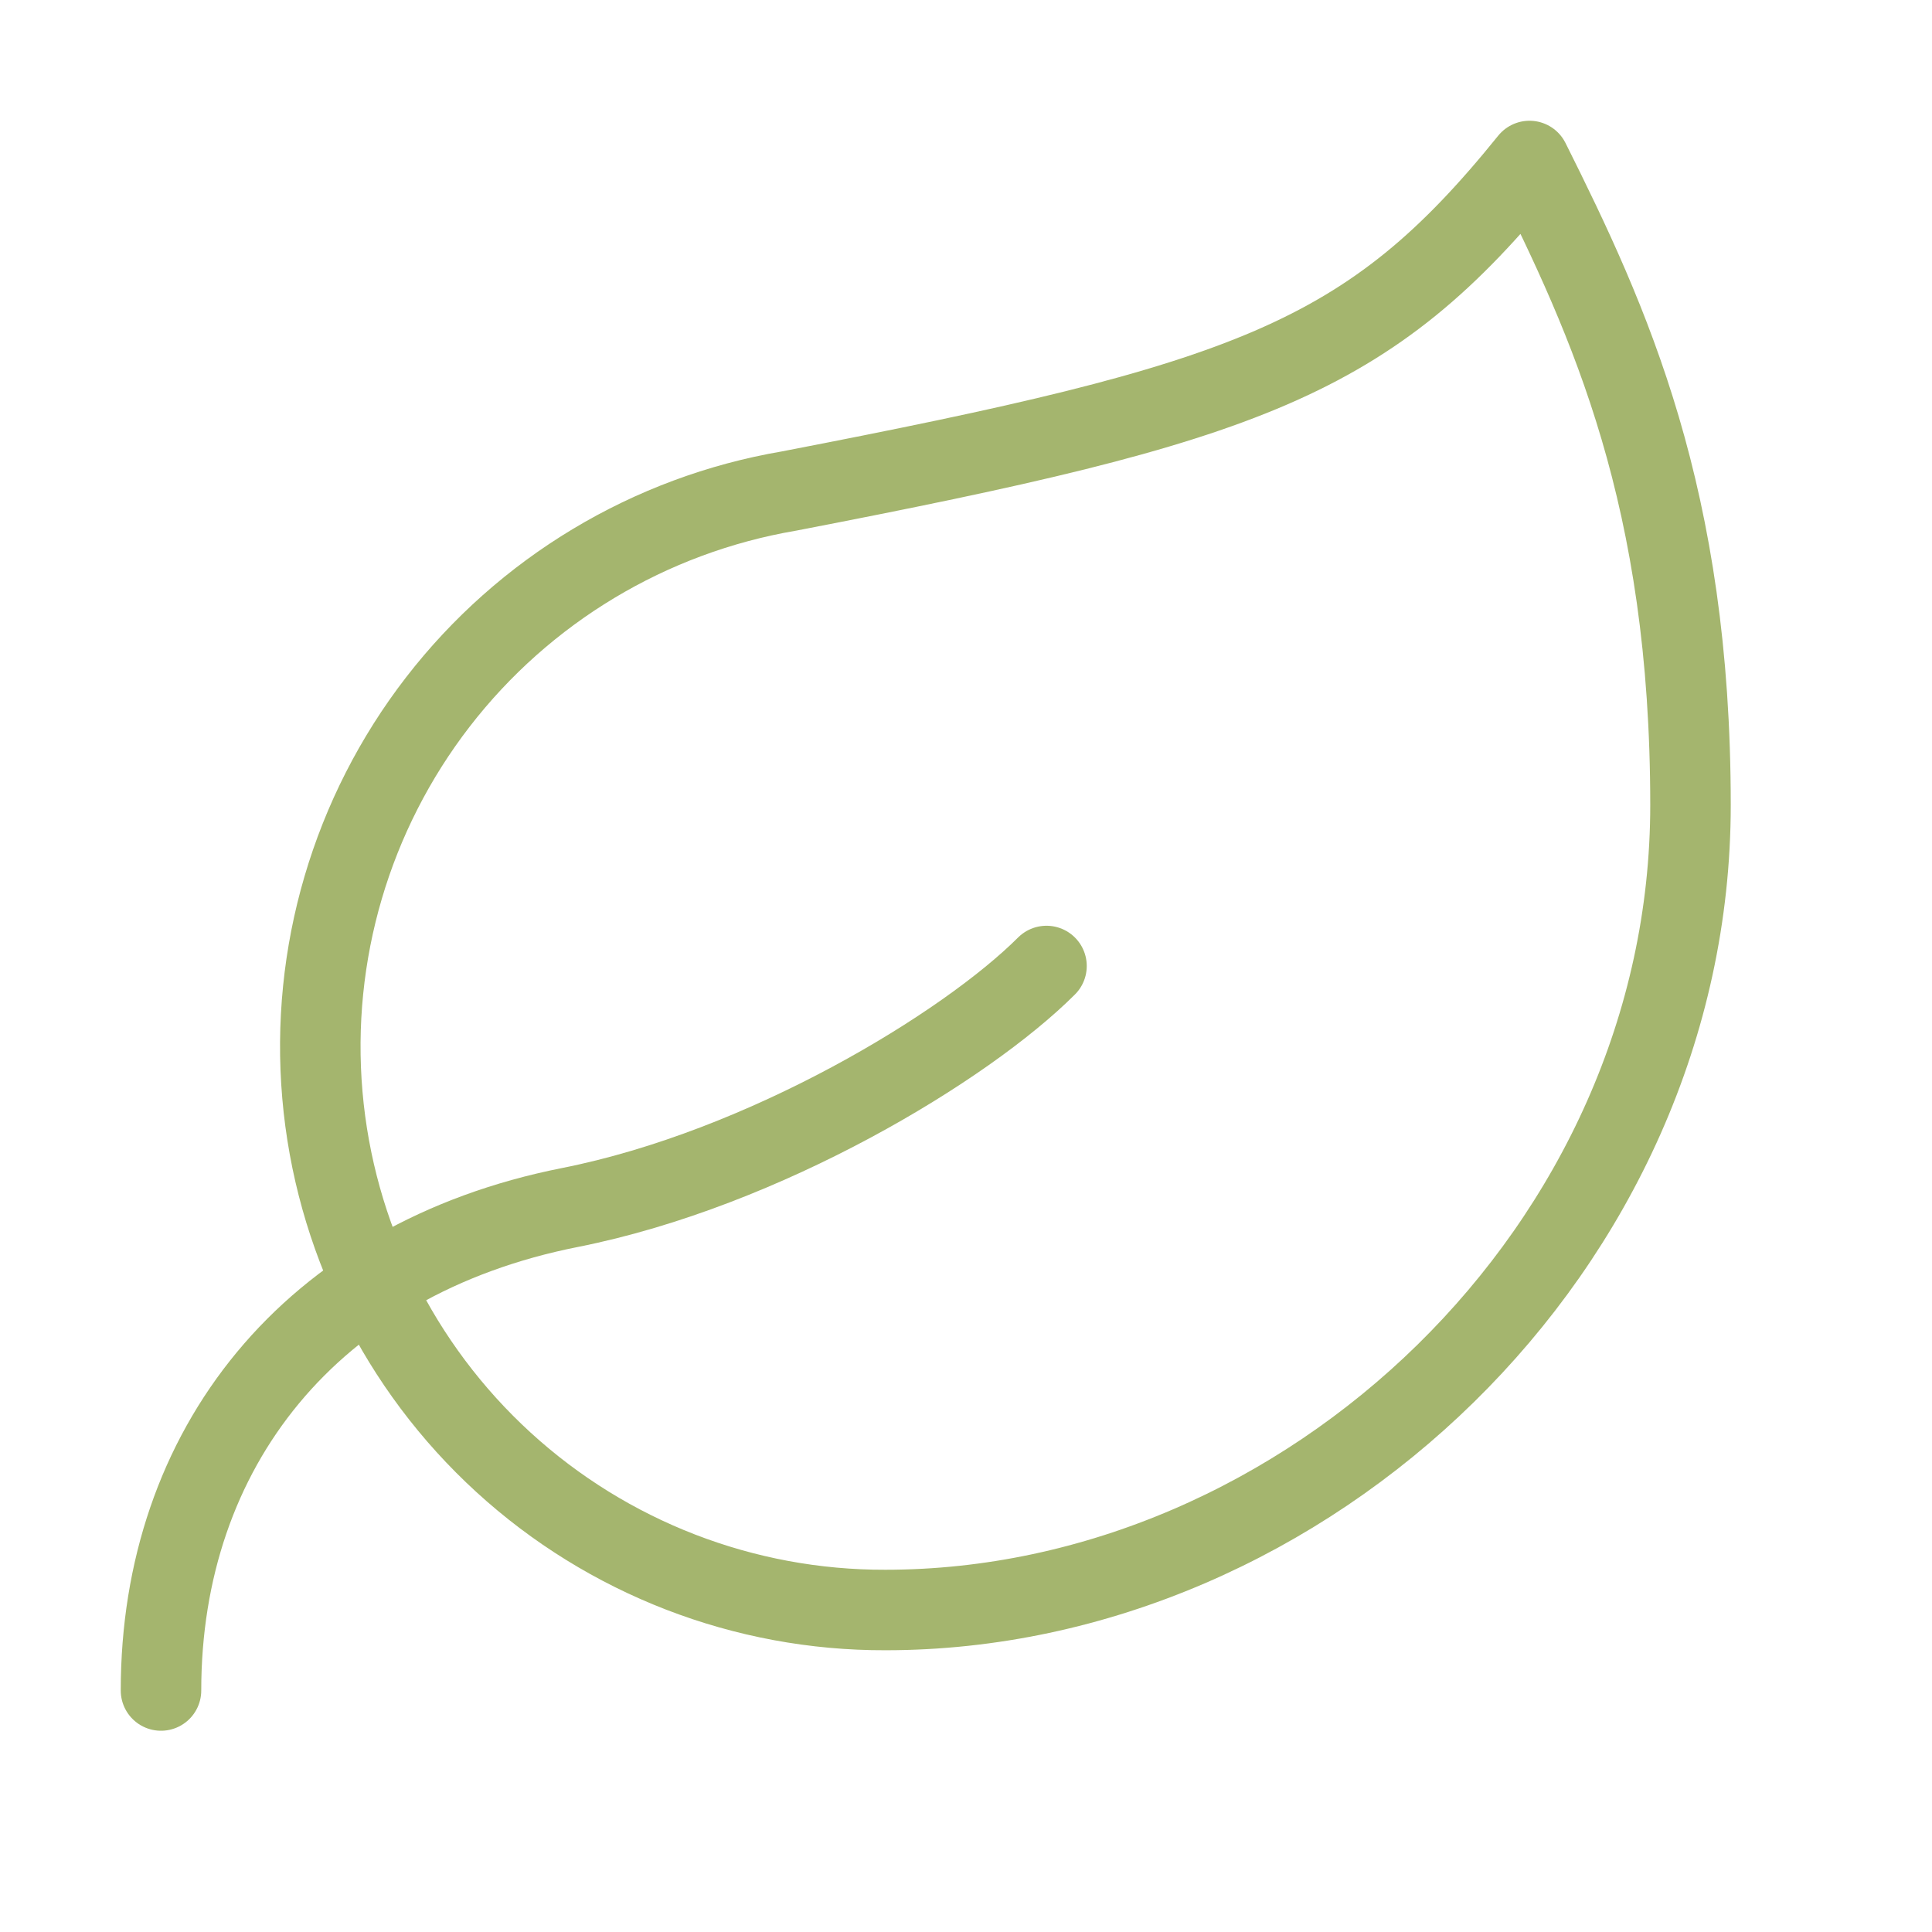
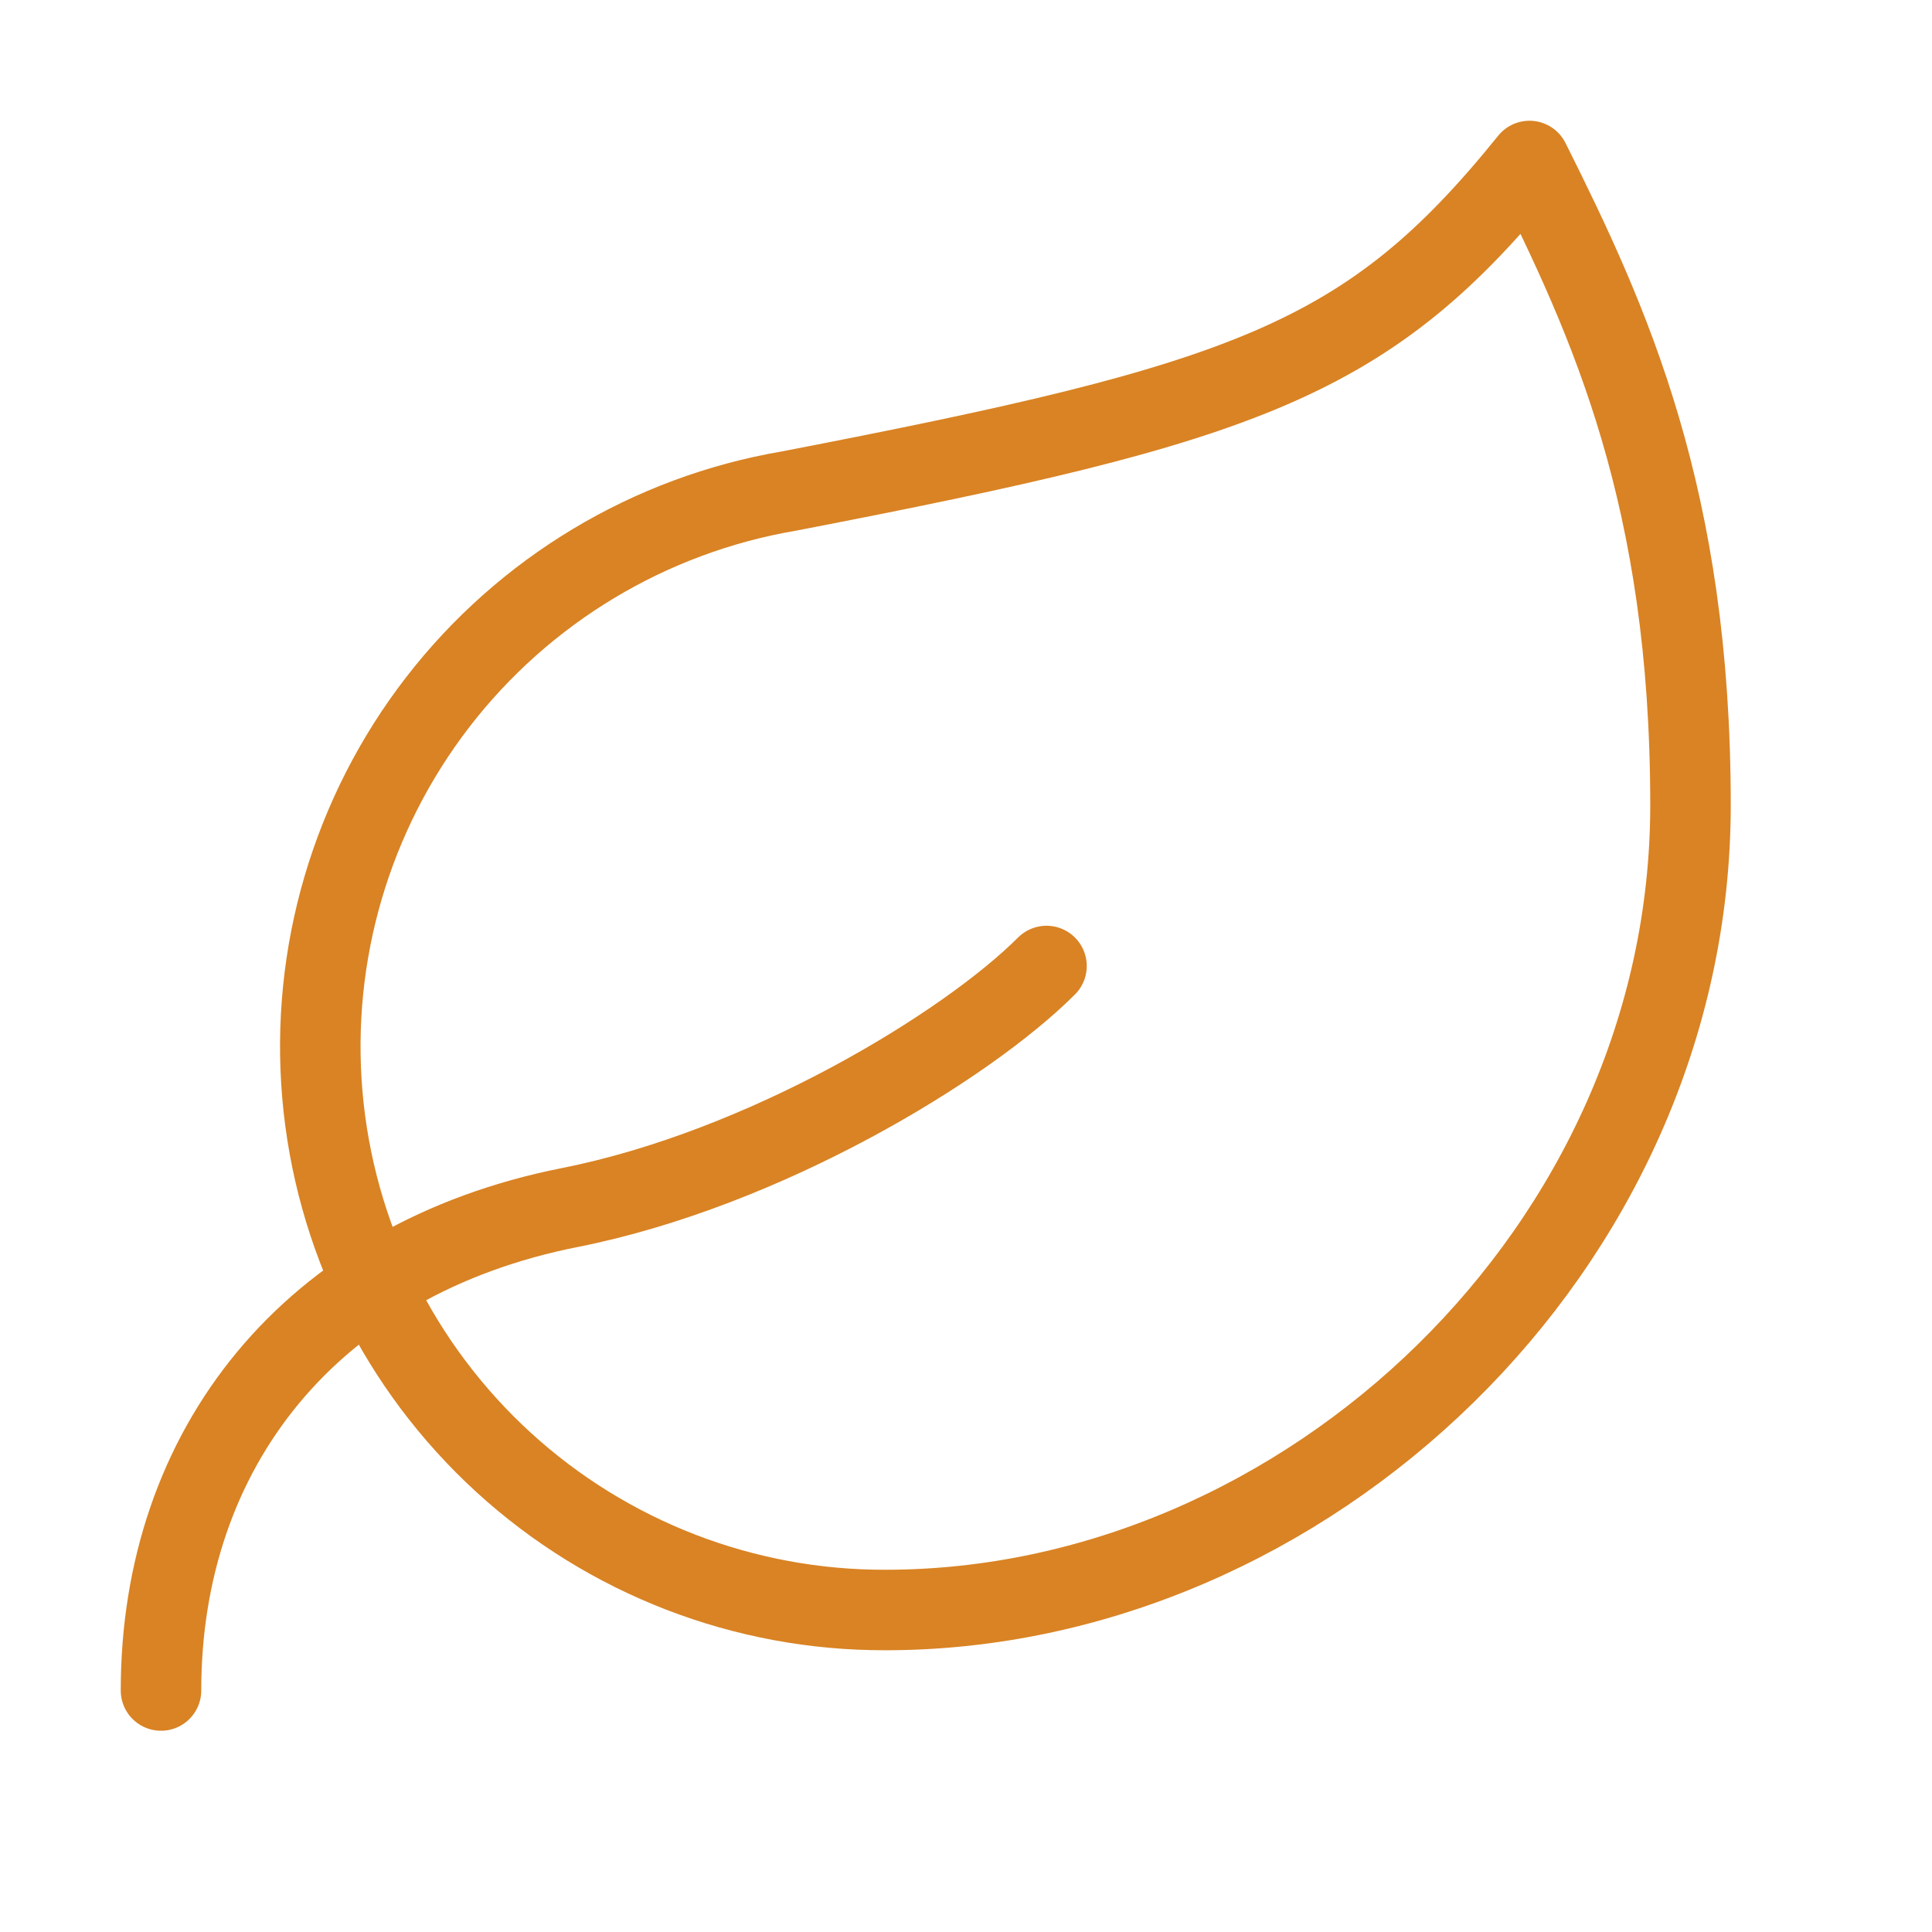
<svg xmlns="http://www.w3.org/2000/svg" width="96" height="96" viewBox="0 0 96 96" fill="none">
-   <path d="M44 80C36.976 80.021 30.201 77.402 25.018 72.662C19.835 67.921 16.623 61.406 16.019 54.408C15.415 47.411 17.463 40.441 21.756 34.883C26.05 29.325 32.276 25.583 39.2 24.4C62 20 68 17.92 76 8C80 16 84 24.72 84 40C84 62 64.88 80 44 80Z" stroke="#A4B56E" stroke-width="4" stroke-linecap="round" stroke-linejoin="round" />
-   <path d="M8 84C8 72 15.4 62.56 28.32 60C38 58.08 48 52 52 48" stroke="#A4B56E" stroke-width="4" stroke-linecap="round" stroke-linejoin="round" />
+   <path d="M44 80C36.976 80.021 30.201 77.402 25.018 72.662C19.835 67.921 16.623 61.406 16.019 54.408C15.415 47.411 17.463 40.441 21.756 34.883C26.05 29.325 32.276 25.583 39.2 24.4C62 20 68 17.92 76 8C80 16 84 24.72 84 40C84 62 64.88 80 44 80Z" stroke="#D98324" stroke-width="4" stroke-linecap="round" stroke-linejoin="round" />
+   <path d="M8 84C8 72 15.4 62.56 28.32 60C38 58.08 48 52 52 48" stroke="#D98324" stroke-width="4" stroke-linecap="round" stroke-linejoin="round" />
</svg>
